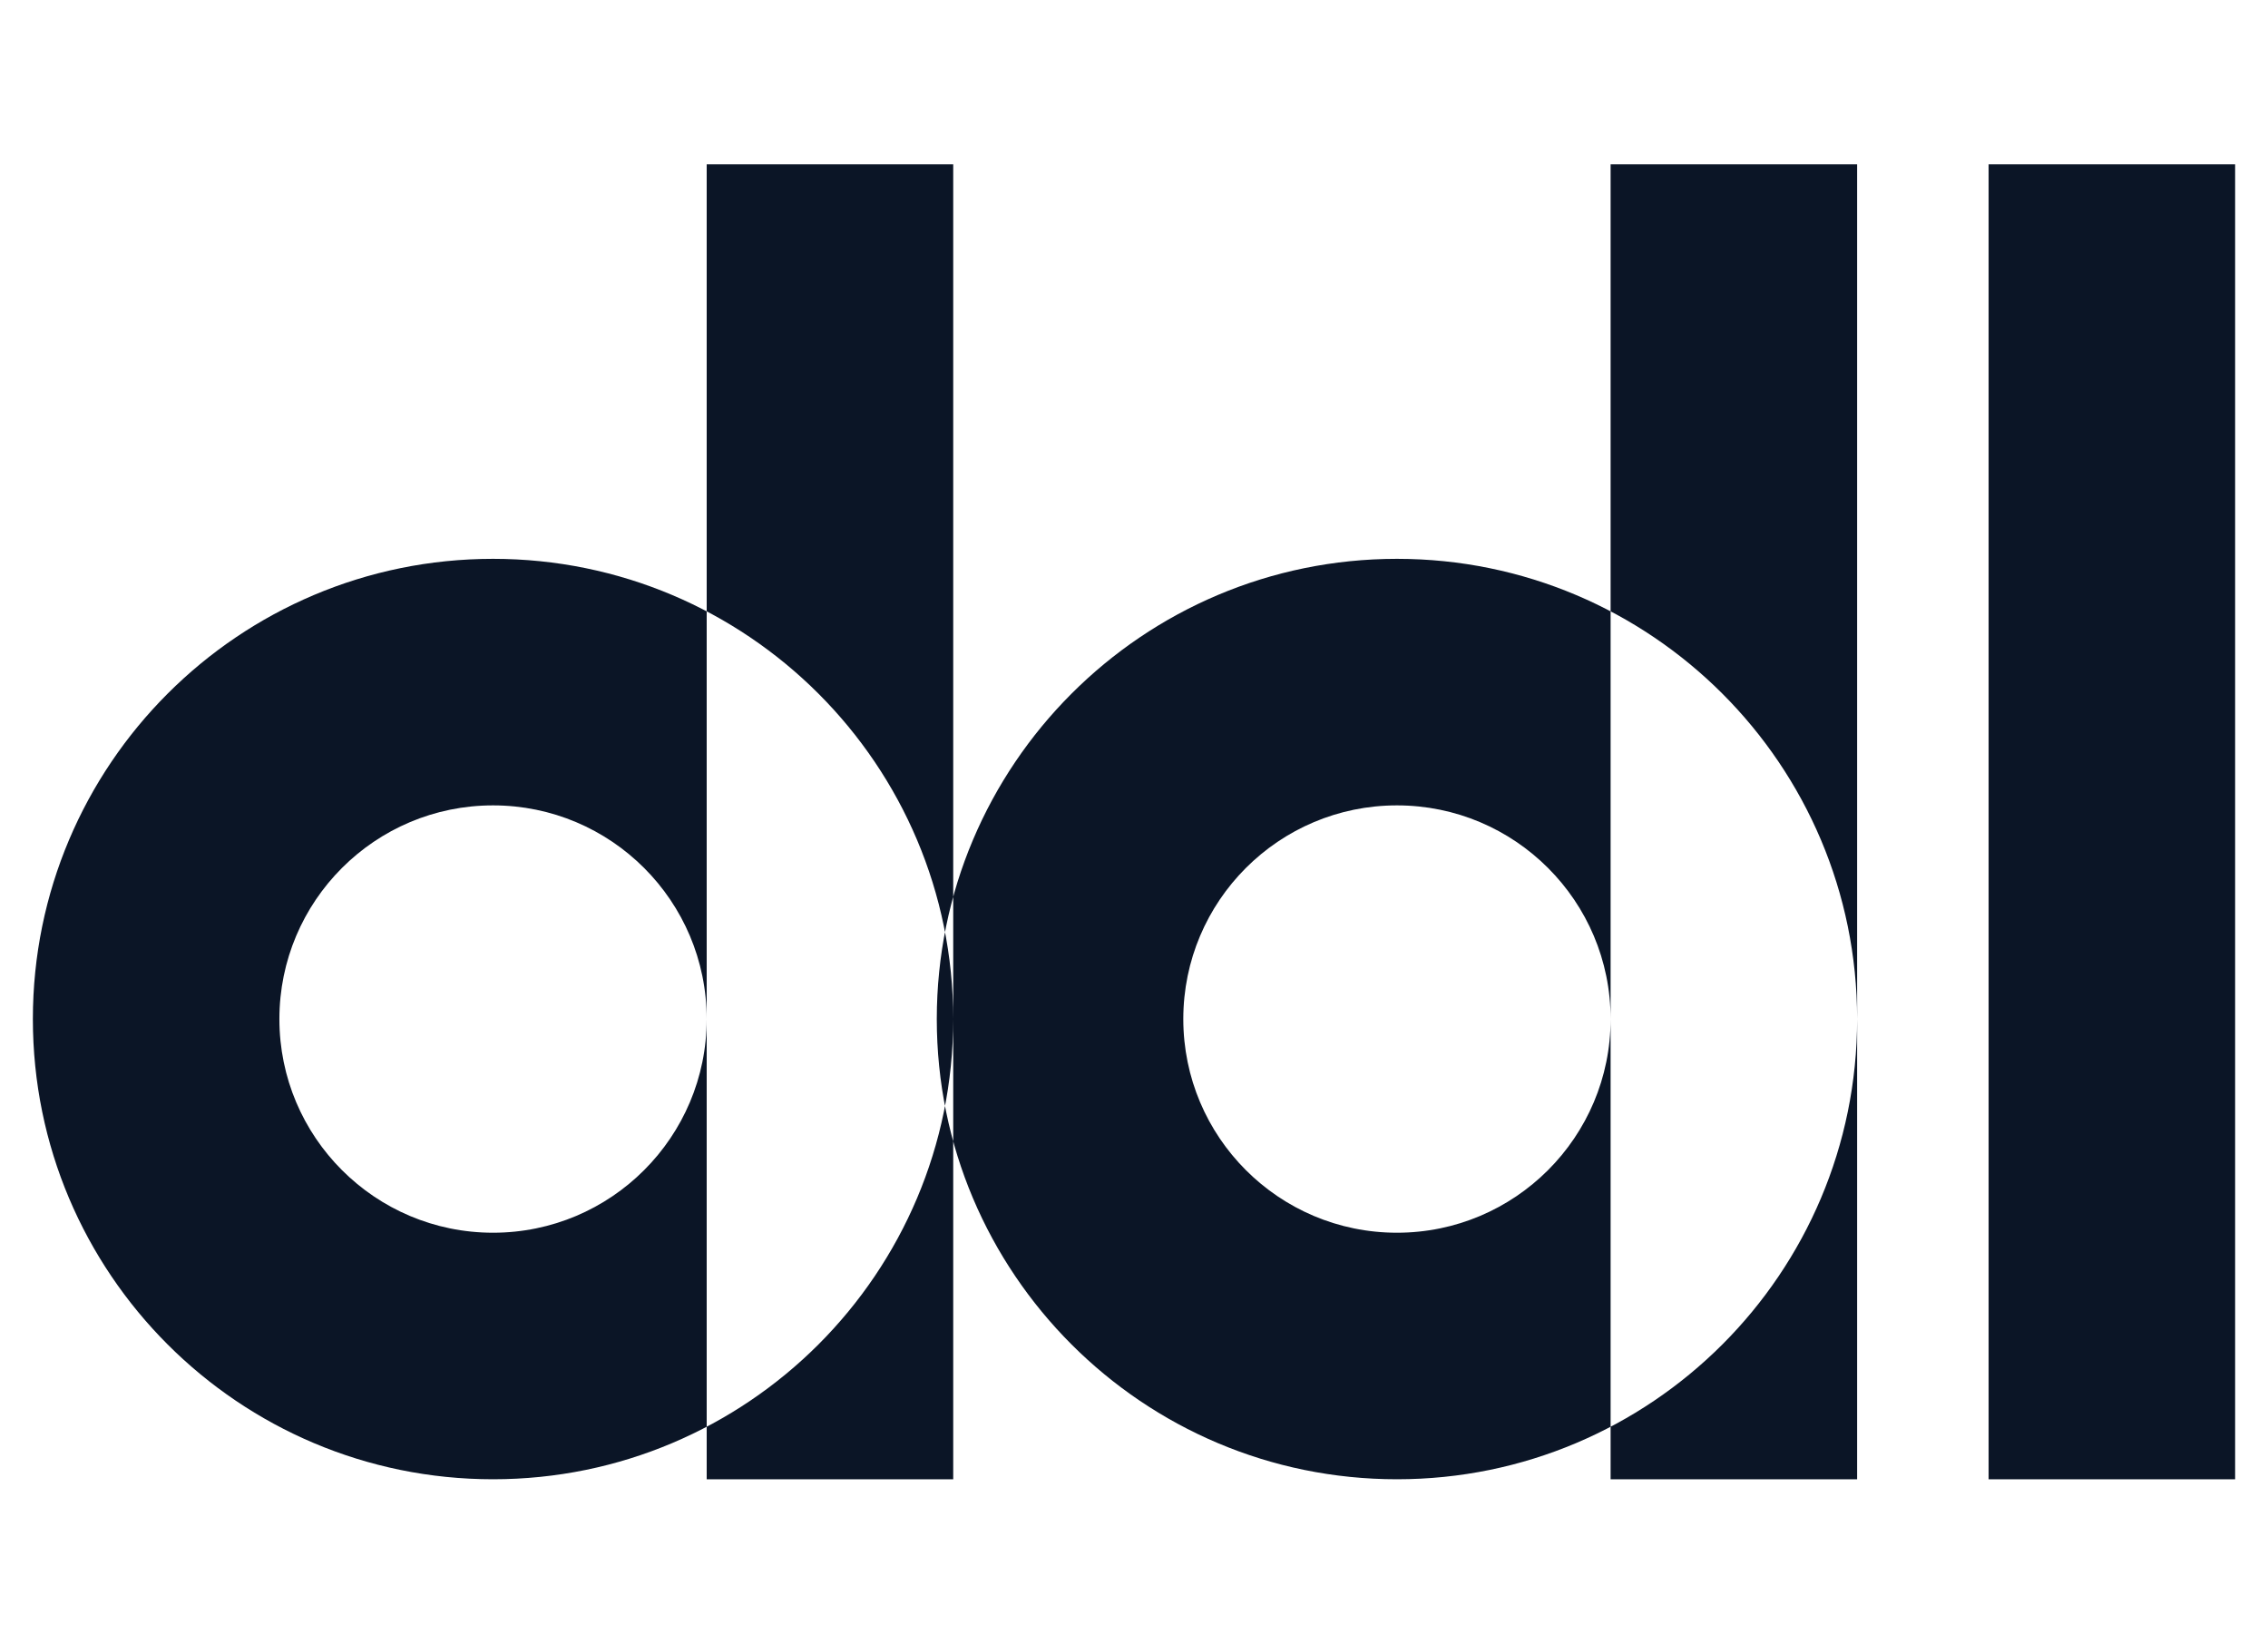
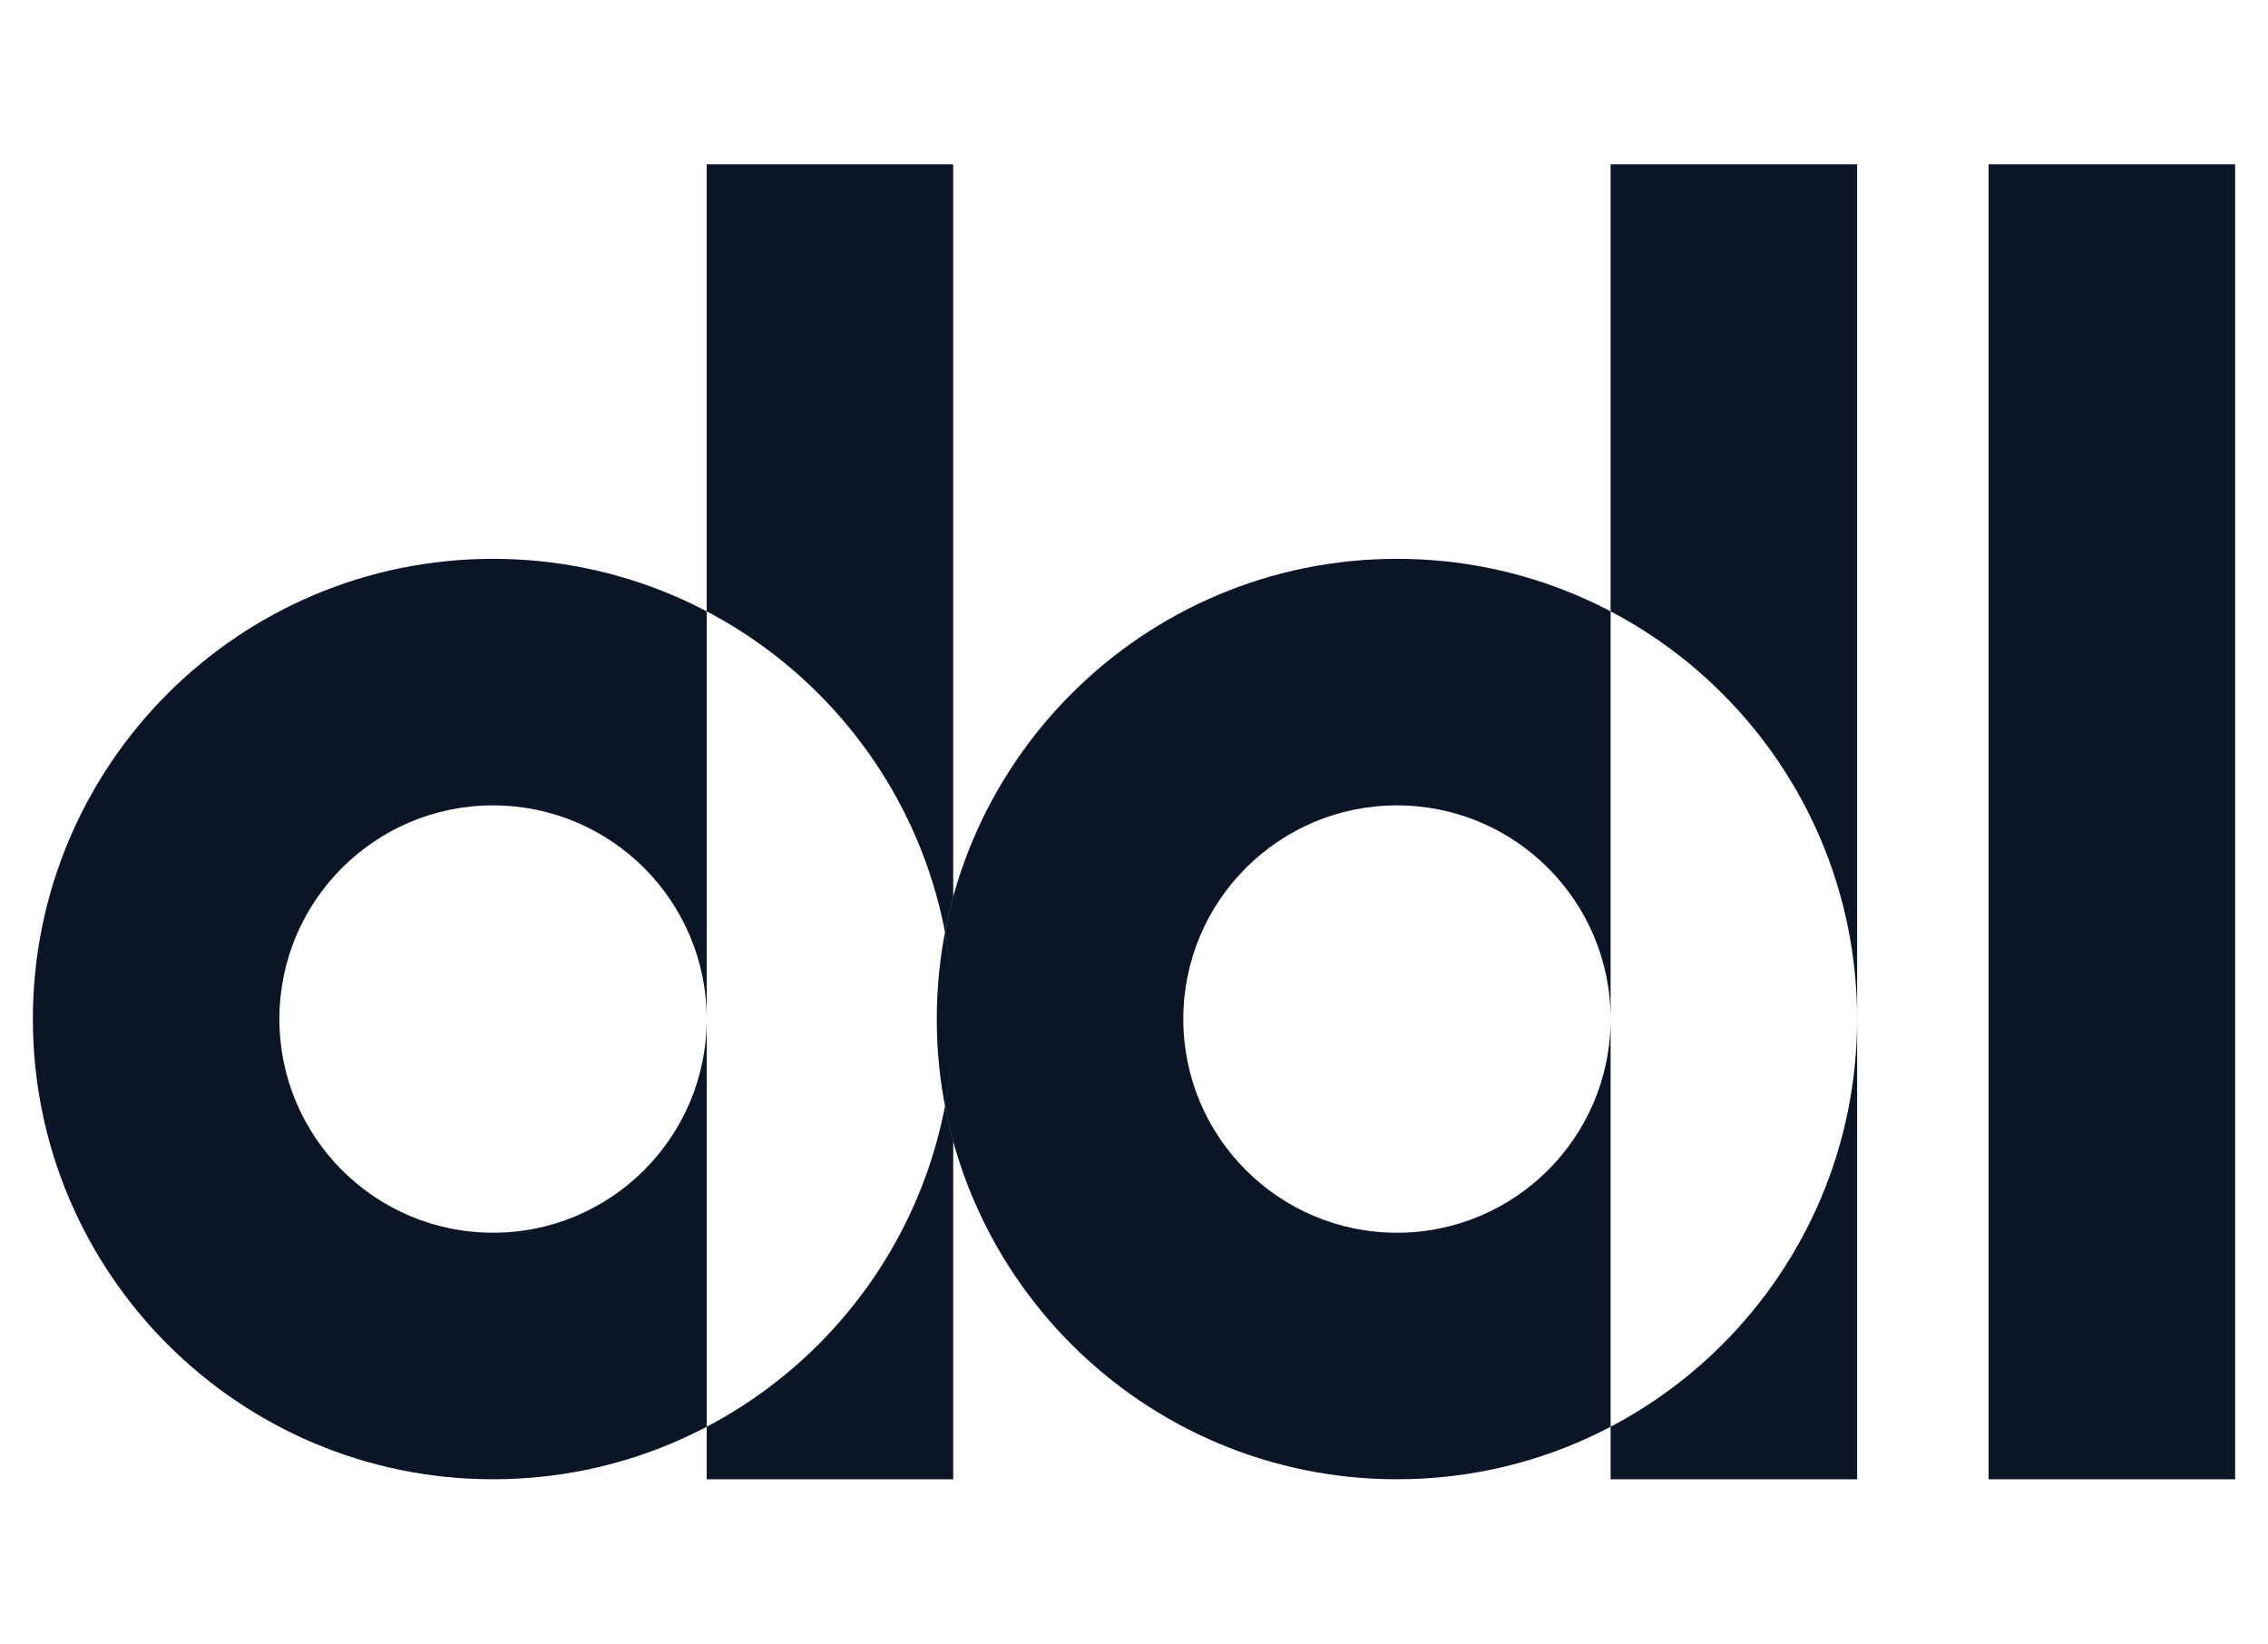
<svg xmlns="http://www.w3.org/2000/svg" viewBox="0 0 276 200">
-   <path fill="#0B1526" fill-rule="evenodd" d="M4 124 A56 56 0 1 0 116 124 A56 56 0 1 0 4 124 Z M34 124 A26 26 0 1 1 86 124 A26 26 0 1 1 34 124 Z M86 20 H116 V180 H86 Z M114 124 A56 56 0 1 0 226 124 A56 56 0 1 0 114 124 Z M144 124 A26 26 0 1 1 196 124 A26 26 0 1 1 144 124 Z M196 20 H226 V180 H196 Z M242 20 H272 V180 H242 Z" />
+   <path fill="#0B1526" fill-rule="evenodd" d="M4 124 A56 56 0 1 0 116 124 A56 56 0 1 0 4 124 Z M34 124 A26 26 0 1 1 86 124 A26 26 0 1 1 34 124 Z M86 20 H116 V109.168 A56 56 0 0 0 115 113.464 A56 56 0 0 1 116 124 A56 56 0 0 1 115 134.536 A56 56 0 0 0 116 138.832 V180 H86 Z M114 124 A56 56 0 1 0 226 124 A56 56 0 1 0 114 124 Z M144 124 A26 26 0 1 1 196 124 A26 26 0 1 1 144 124 Z M196 20 H226 V180 H196 Z M242 20 H272 V180 H242 Z" />
</svg>
